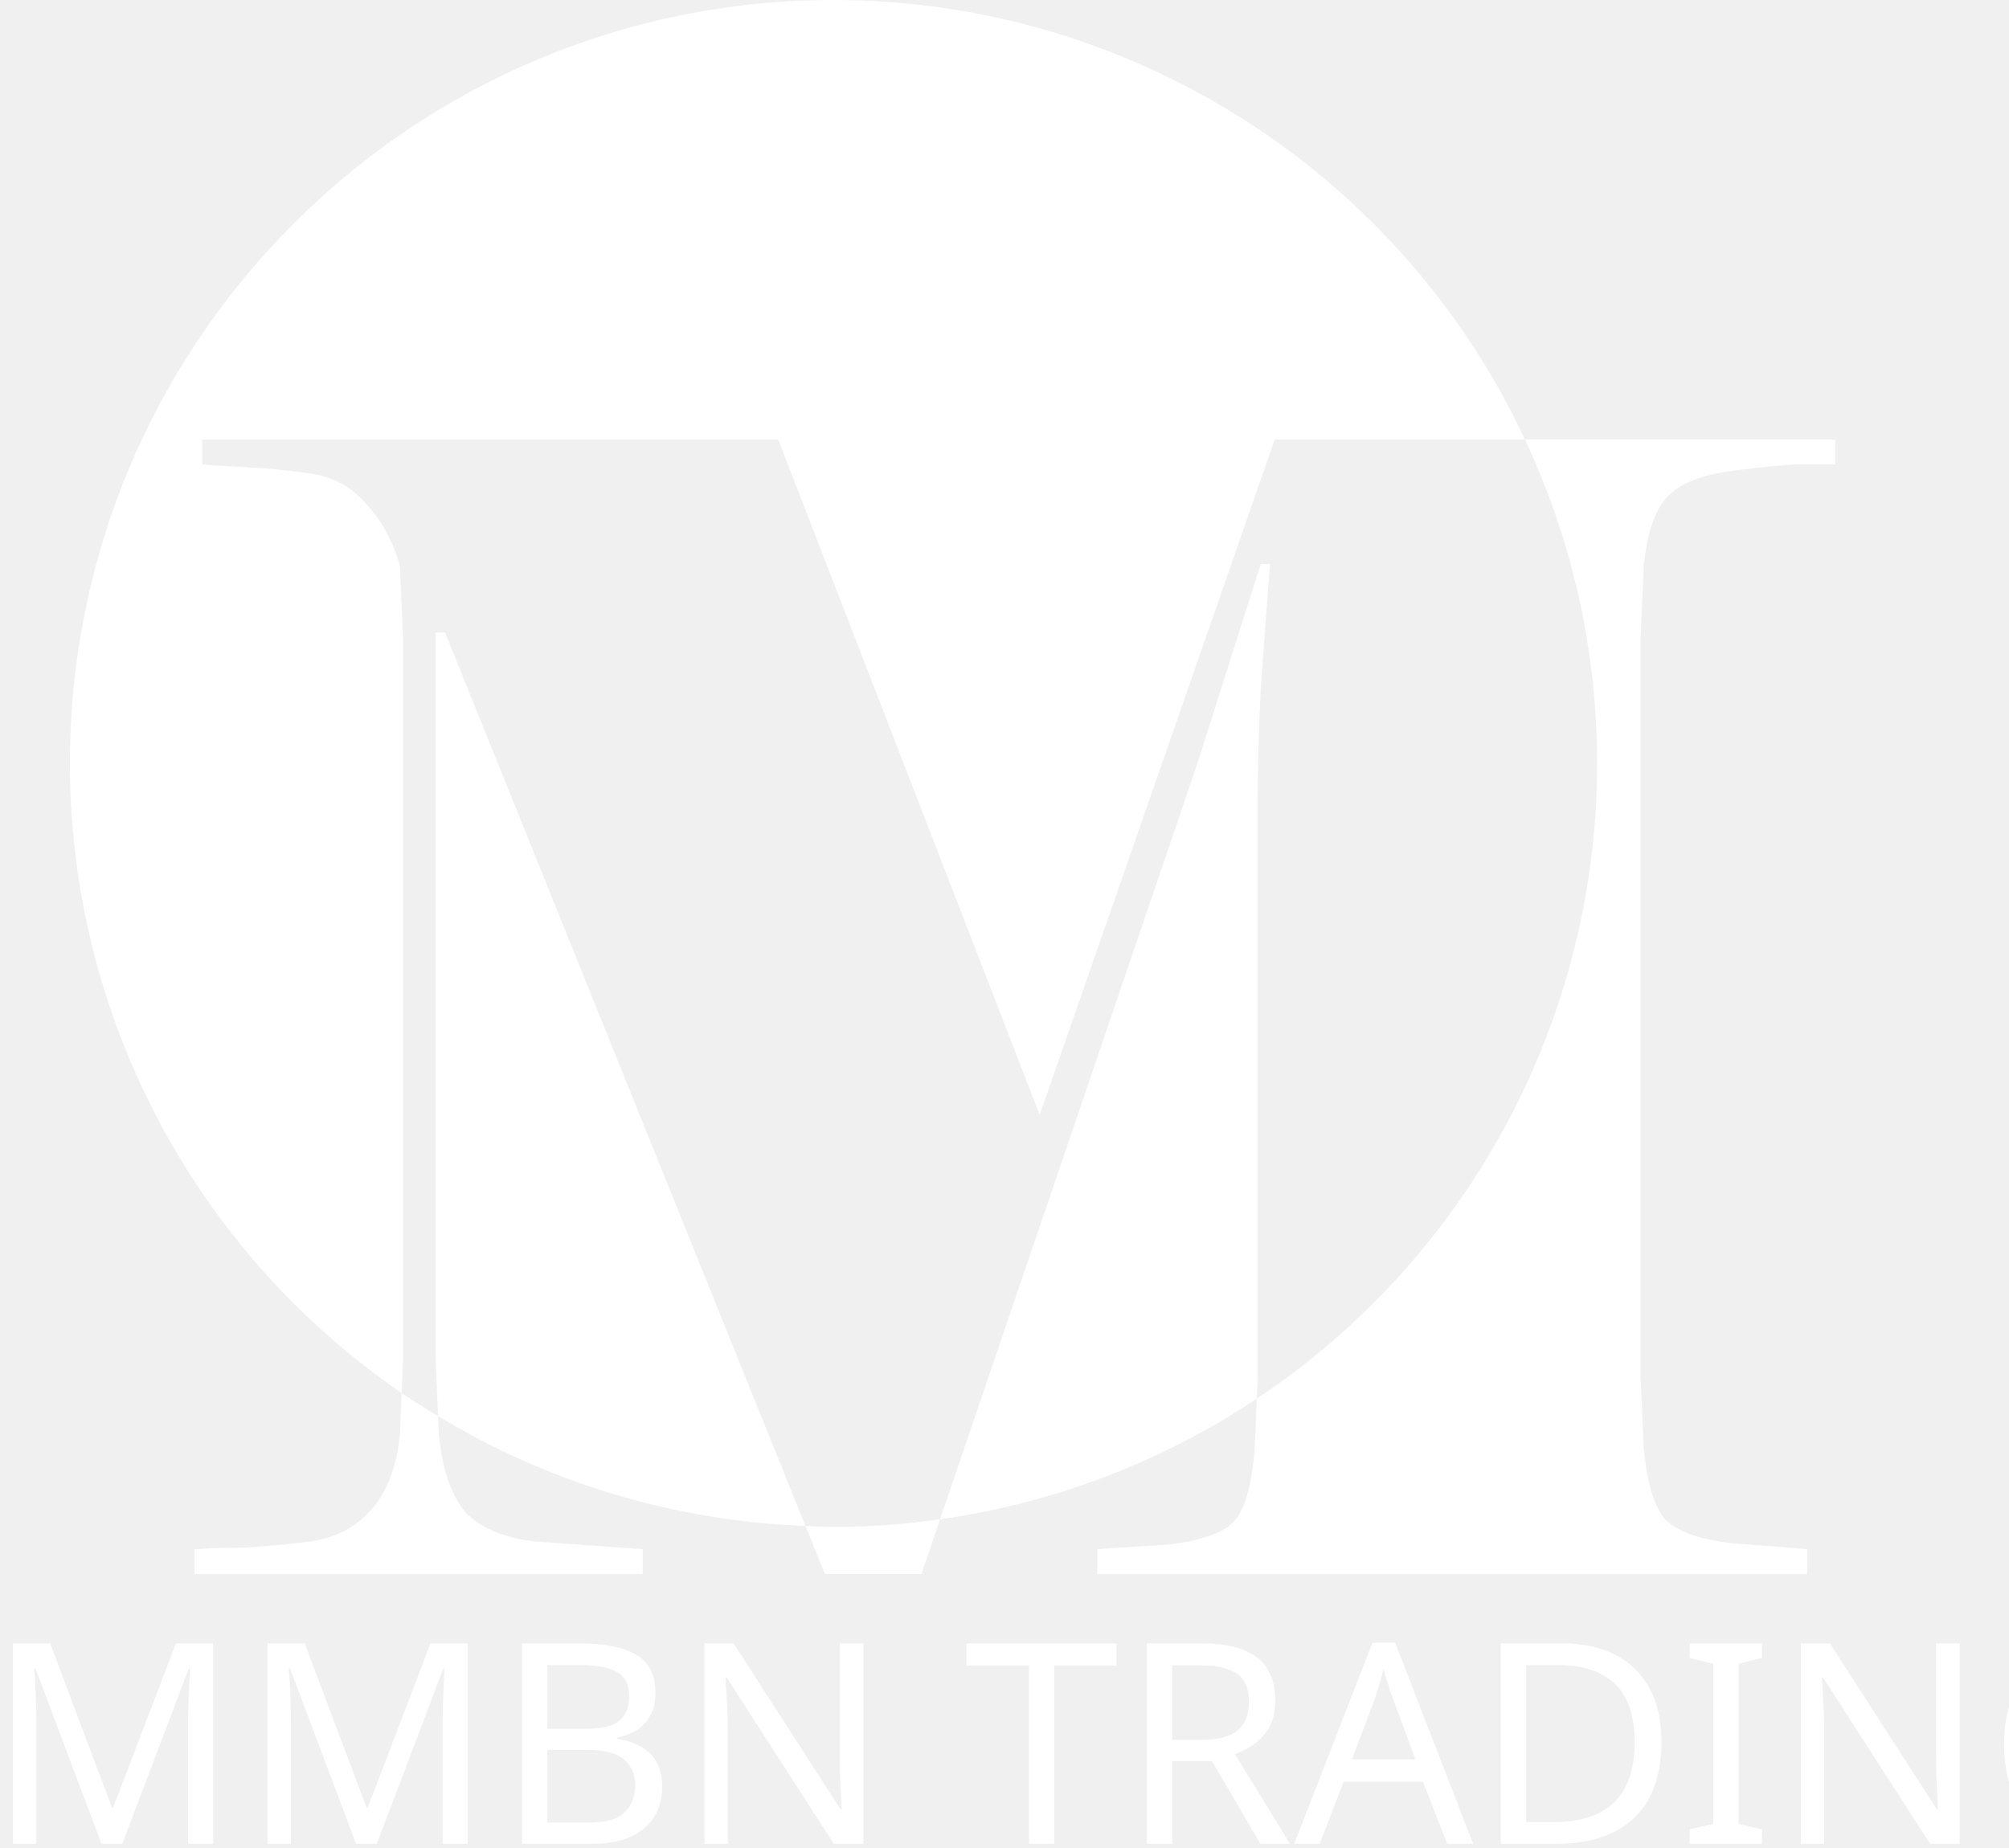
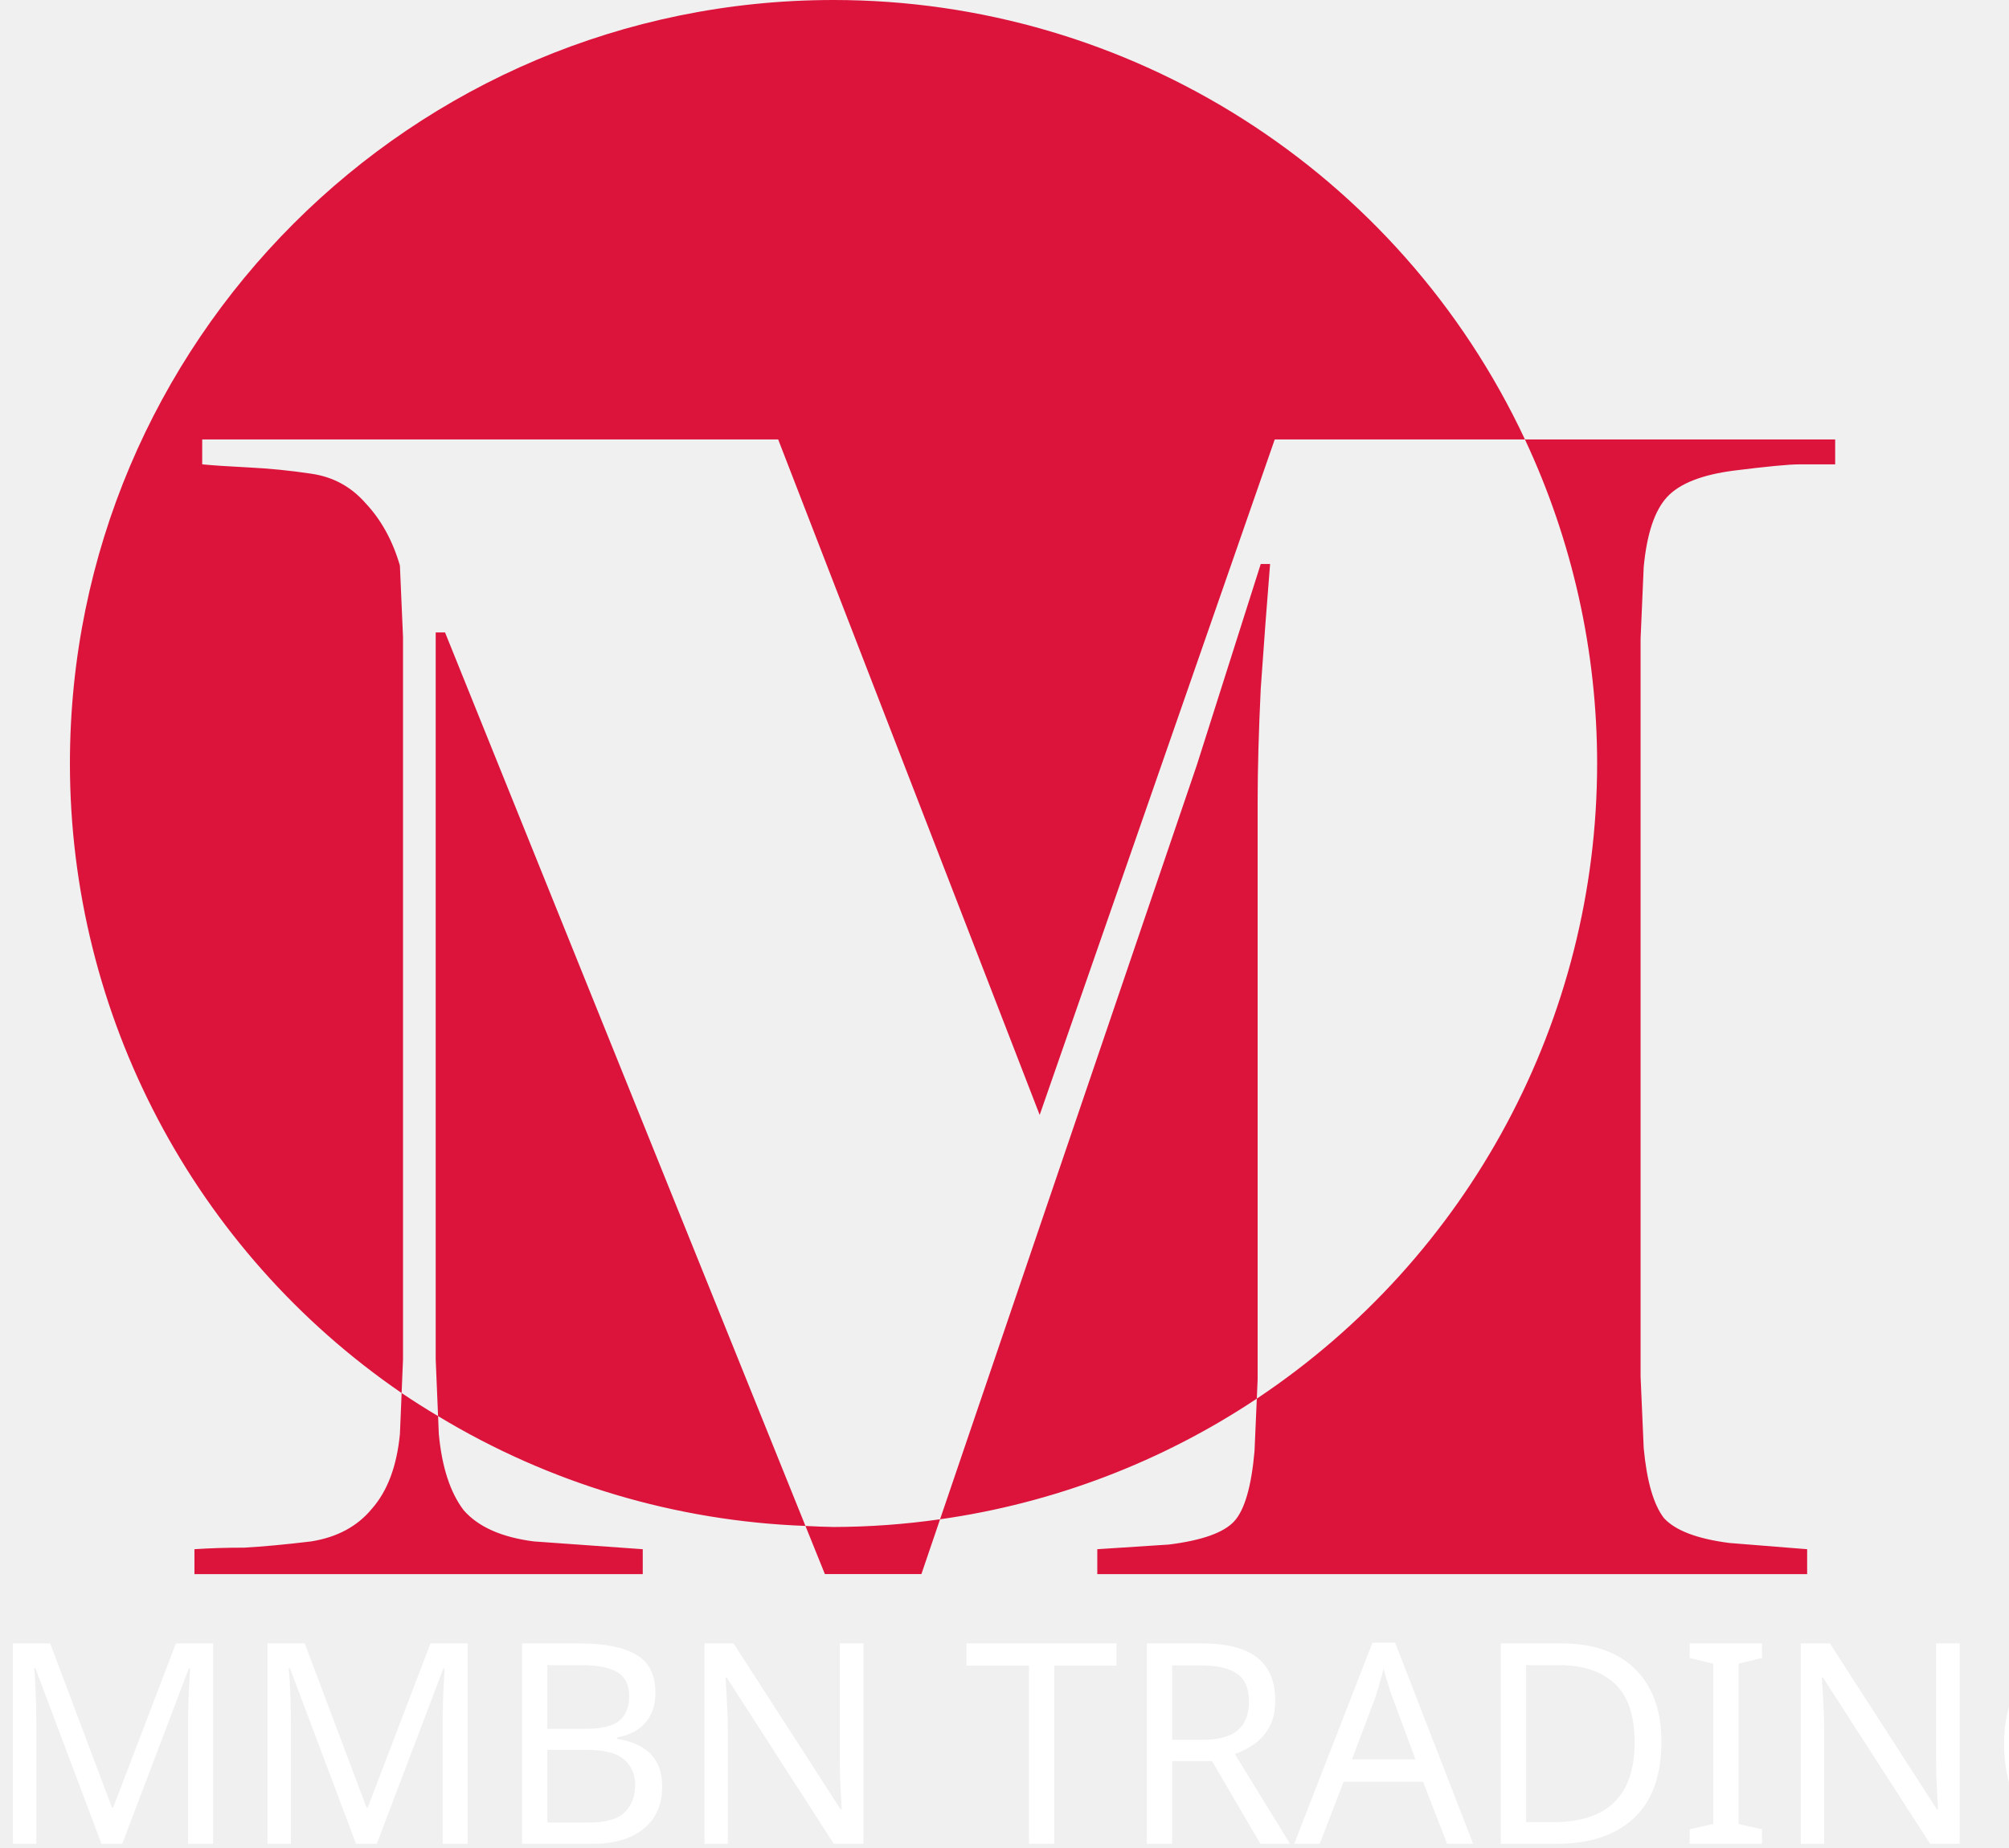
<svg xmlns="http://www.w3.org/2000/svg" width="417.947mm" height="384.469mm" viewBox="0 0 417.947 384.469" version="1.1" id="svg5">
  <defs id="defs2" />
  <g id="layer1" transform="translate(100.5712,33.22973)">
-     <g id="g14703" style="fill:#ffffff" transform="matrix(3.177179,0,0,3.177179,-236.0107,-346.1816)">
-       <path id="path846" style="fill:#ffffff;stroke-width:0.201" d="m 97.207,98.5 a 50,50 0 0 0 -50,50 50,50 0 0 0 21.719,41.227 l 0.092,-2.208 v -47.295 l -0.204,-4.689 c -0.476,-1.631 -1.223,-2.99 -2.243,-4.077 -0.951,-1.087 -2.14,-1.733 -3.567,-1.937 -1.359,-0.204 -2.718,-0.34 -4.077,-0.408 -1.359,-0.068 -2.378,-0.136 -3.058,-0.204 v -1.631 h 37.713 l 17.124,44.237 15.391,-44.237 H 142.48 A 50,50 0 0 0 97.207,98.5 Z M 142.48,127.28 a 50,50 0 0 1 4.727,21.22 50,50 0 0 1 -22.284,41.595 l -0.15,3.439 c -0.204,2.31 -0.645,3.839 -1.325,4.587 -0.68,0.747 -2.106,1.257 -4.281,1.529 l -4.689,0.305 v 1.631 h 46.48 v -1.631 l -5.096,-0.408 c -2.107,-0.272 -3.533,-0.815 -4.281,-1.63 -0.68,-0.883 -1.122,-2.412 -1.325,-4.587 l -0.204,-4.689 v -48.314 l 0.204,-4.689 c 0.204,-2.174 0.714,-3.703 1.529,-4.587 0.815,-0.883 2.277,-1.461 4.383,-1.733 2.174,-0.272 3.601,-0.408 4.281,-0.408 h 2.344 v -1.631 z m -17.557,62.815 0.054,-1.25 v -37.816 c 0,-2.107 0.068,-4.587 0.204,-7.441 0.204,-2.922 0.408,-5.64 0.612,-8.154 h -0.612 l -4.179,13.149 -16.819,49.412 a 50,50 0 0 0 20.74,-7.9 z m -20.74,7.9 a 50,50 0 0 1 -6.976,0.505 50,50 0 0 1 -1.838,-0.069 l 1.272,3.154 h 6.32 z m -8.814,0.436 -23.599,-58.513 h -0.612 v 47.601 l 0.155,3.72 a 50,50 0 0 0 24.055,7.191 z m -24.055,-7.191 a 50,50 0 0 1 -2.387,-1.513 l -0.112,2.685 c -0.204,2.107 -0.816,3.738 -1.835,4.893 -0.951,1.155 -2.276,1.869 -3.975,2.14 -1.699,0.204 -3.16,0.34 -4.383,0.408 -1.155,0 -2.242,0.034 -3.261,0.102 v 1.631 H 84.715 v -1.631 l -7.135,-0.51 c -2.107,-0.272 -3.635,-0.951 -4.587,-2.039 -0.883,-1.155 -1.427,-2.82 -1.631,-4.995 z" />
+     <g id="g14703" style="fill:#dc143c" transform="matrix(3.177179,0,0,3.177179,-236.0107,-346.1816)">
+       <path id="path846" style="fill:#dc143c;stroke-width:0.201" d="m 97.207,98.5 a 50,50 0 0 0 -50,50 50,50 0 0 0 21.719,41.227 l 0.092,-2.208 v -47.295 l -0.204,-4.689 c -0.476,-1.631 -1.223,-2.99 -2.243,-4.077 -0.951,-1.087 -2.14,-1.733 -3.567,-1.937 -1.359,-0.204 -2.718,-0.34 -4.077,-0.408 -1.359,-0.068 -2.378,-0.136 -3.058,-0.204 v -1.631 h 37.713 l 17.124,44.237 15.391,-44.237 H 142.48 A 50,50 0 0 0 97.207,98.5 Z M 142.48,127.28 a 50,50 0 0 1 4.727,21.22 50,50 0 0 1 -22.284,41.595 l -0.15,3.439 c -0.204,2.31 -0.645,3.839 -1.325,4.587 -0.68,0.747 -2.106,1.257 -4.281,1.529 l -4.689,0.305 v 1.631 h 46.48 v -1.631 l -5.096,-0.408 c -2.107,-0.272 -3.533,-0.815 -4.281,-1.63 -0.68,-0.883 -1.122,-2.412 -1.325,-4.587 l -0.204,-4.689 v -48.314 l 0.204,-4.689 c 0.204,-2.174 0.714,-3.703 1.529,-4.587 0.815,-0.883 2.277,-1.461 4.383,-1.733 2.174,-0.272 3.601,-0.408 4.281,-0.408 h 2.344 v -1.631 z m -17.557,62.815 0.054,-1.25 v -37.816 c 0,-2.107 0.068,-4.587 0.204,-7.441 0.204,-2.922 0.408,-5.64 0.612,-8.154 h -0.612 l -4.179,13.149 -16.819,49.412 a 50,50 0 0 0 20.74,-7.9 z m -20.74,7.9 a 50,50 0 0 1 -6.976,0.505 50,50 0 0 1 -1.838,-0.069 l 1.272,3.154 h 6.32 z m -8.814,0.436 -23.599,-58.513 h -0.612 v 47.601 l 0.155,3.72 a 50,50 0 0 0 24.055,7.191 z m -24.055,-7.191 a 50,50 0 0 1 -2.387,-1.513 l -0.112,2.685 c -0.204,2.107 -0.816,3.738 -1.835,4.893 -0.951,1.155 -2.276,1.869 -3.975,2.14 -1.699,0.204 -3.16,0.34 -4.383,0.408 -1.155,0 -2.242,0.034 -3.261,0.102 v 1.631 H 84.715 v -1.631 l -7.135,-0.51 c -2.107,-0.272 -3.635,-0.951 -4.587,-2.039 -0.883,-1.155 -1.427,-2.82 -1.631,-4.995 z" />
      <text xml:space="preserve" style="font-style:normal;font-weight:normal;font-size:18.378px;line-height:1.25;font-family:sans-serif;fill:#ffffff;fill-opacity:1;stroke:none;stroke-width:0.459" x="41.696" y="219.249" id="text10538">
        <tspan id="tspan10536" style="font-style:normal;font-variant:normal;font-weight:normal;font-stretch:normal;font-family:'Berlin Sans FB';-inkscape-font-specification:'Berlin Sans FB';fill:#ffffff;stroke-width:0.459" x="41.696" y="219.249">MMBN TRADING</tspan>
      </text>
    </g>
  </g>
</svg>
